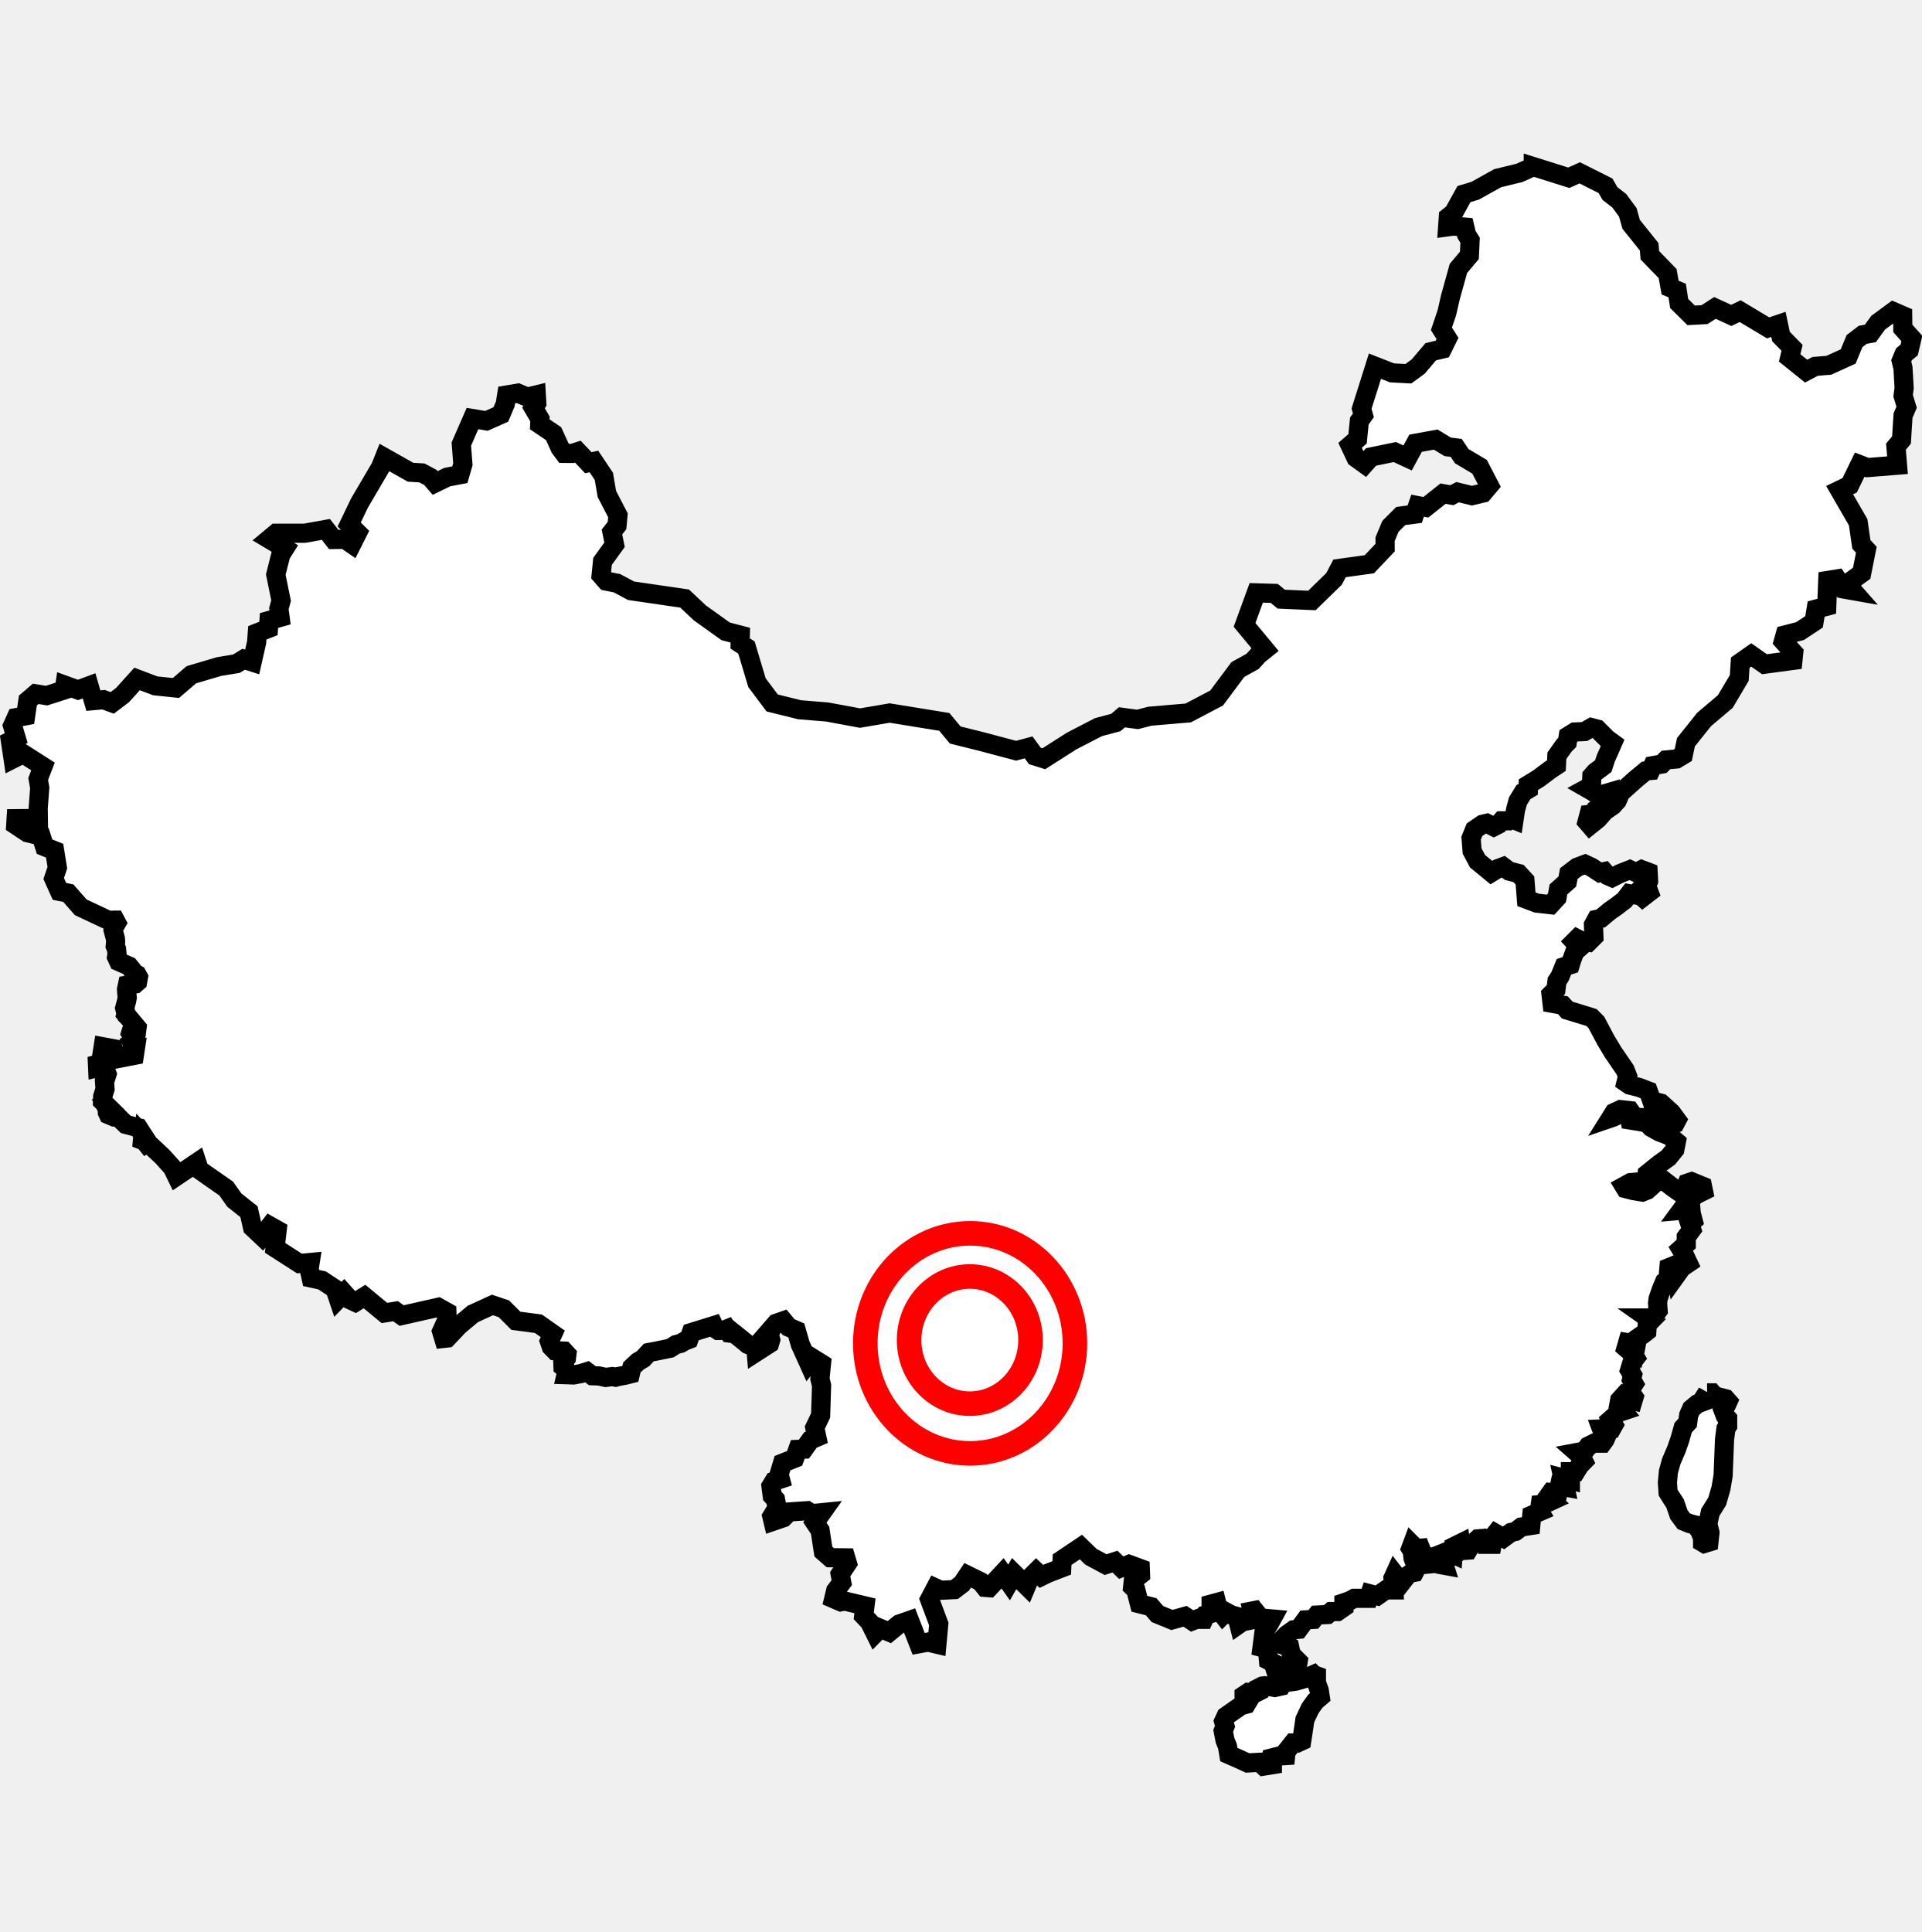
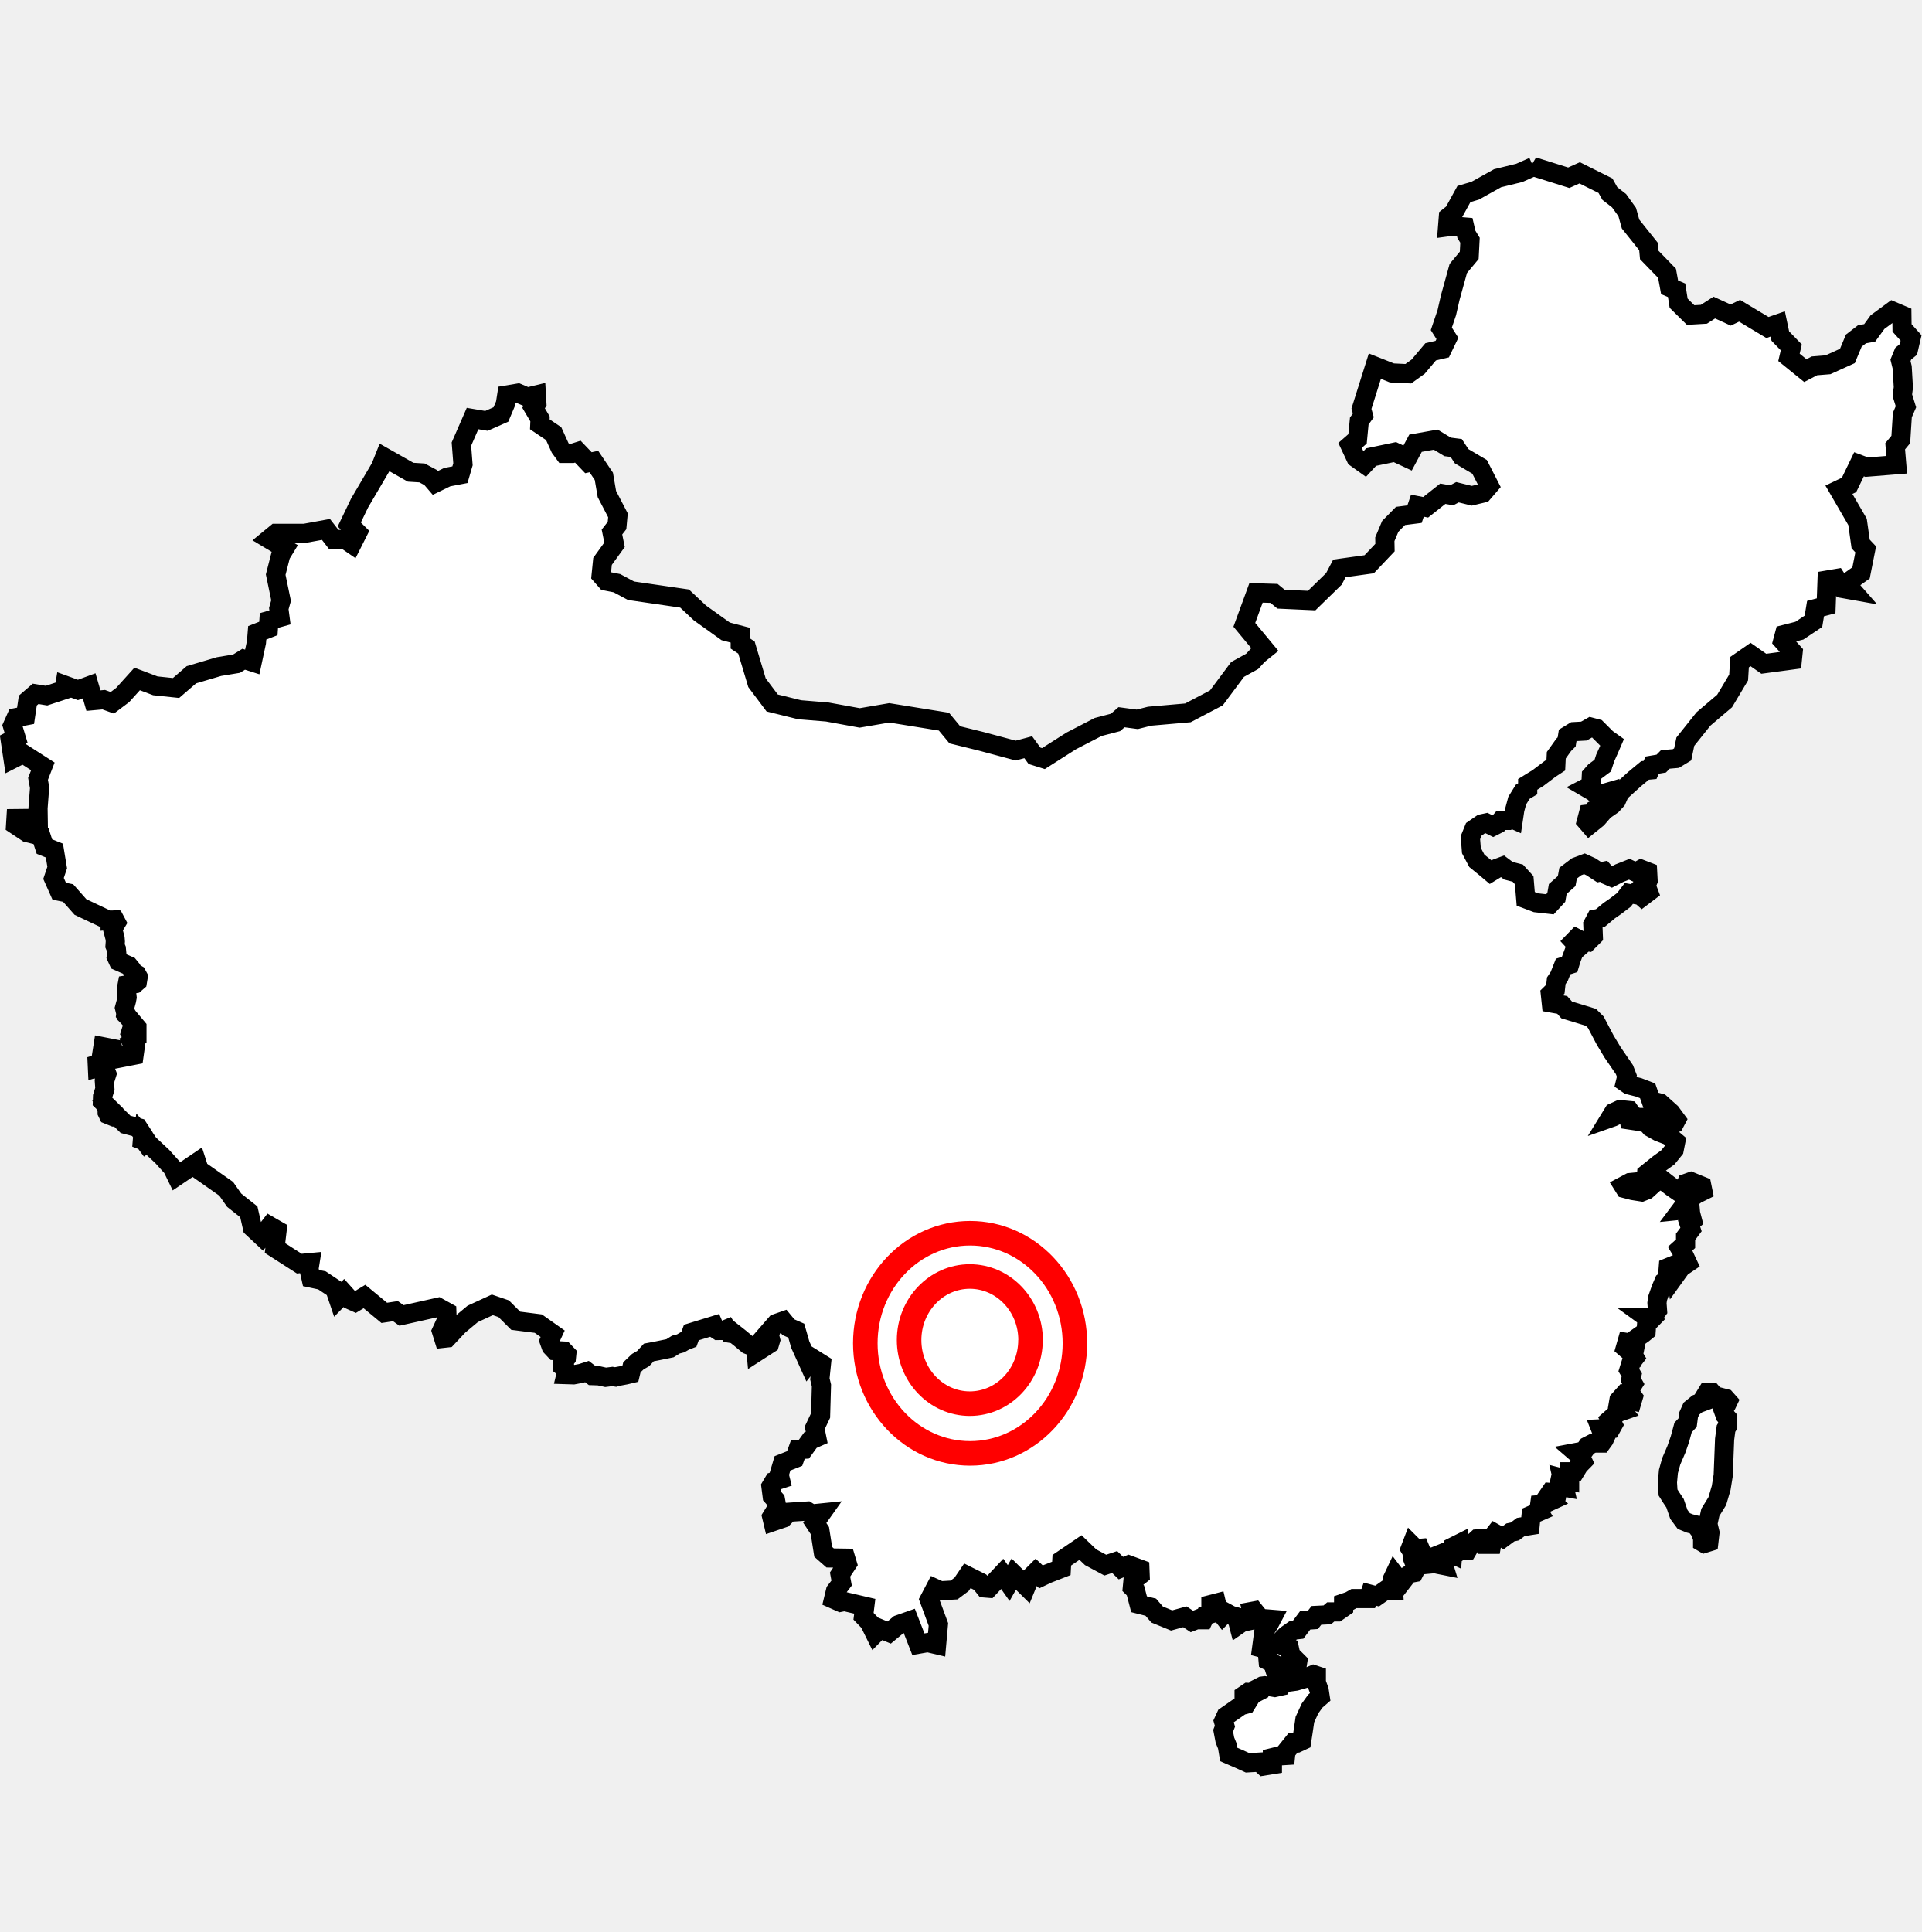
- <svg xmlns="http://www.w3.org/2000/svg" version="1.1" width="24.659" height="24.793" id="svg5780">
-   <defs id="defs5786" />
-   <path d="m 19.676,2.139 -0.179,0.08 -0.279,0.068 -0.287,0.16 -0.145,0.044 -0.133,0.241 -0.067,0.053 -0.009,0.126 0.074,-0.01 0.146,0.013 0.022,0.095 0.046,0.074 -0.009,0.194 -0.141,0.168 -0.103,0.371 -0.045,0.196 -0.07,0.208 0.078,0.123 -0.067,0.136 -0.148,0.035 -0.161,0.19 -0.126,0.092 -0.21,-0.011 -0.219,-0.086 -0.172,0.545 0.024,0.086 -0.052,0.072 -0.023,0.229 -0.096,0.084 0.075,0.16 0.112,0.081 0.082,-0.092 0.305,-0.063 0.164,0.076 0.102,-0.189 0.259,-0.047 0.153,0.093 0.11,0.014 0.071,0.106 0.229,0.136 0.125,0.241 -0.081,0.096 -0.143,0.034 -0.183,-0.045 -0.074,0.039 -0.114,-0.02 -0.22,0.175 -0.105,-0.021 -0.038,0.109 -0.179,0.024 -0.132,0.132 -0.069,0.166 8.24e-4,0.107 -0.203,0.214 -0.382,0.053 -0.071,0.135 -0.284,0.277 -0.393,-0.017 -0.09,-0.074 -0.231,-0.007 -0.15,0.411 0.263,0.317 -0.087,0.07 -0.074,0.082 -0.188,0.104 -0.272,0.365 -0.365,0.192 -0.492,0.042 -0.158,0.041 -0.201,-0.027 -0.078,0.067 -0.222,0.059 -0.346,0.179 -0.356,0.227 -0.115,-0.036 -0.08,-0.11 -0.161,0.043 -0.444,-0.118 -0.337,-0.084 -0.14,-0.168 -0.701,-0.114 -0.38,0.065 L 10.615,9.137 10.261,9.108 9.909,9.021 9.714,8.761 9.579,8.31 9.498,8.257 9.5,8.151 9.312,8.102 8.982,7.866 8.785,7.681 8.098,7.581 7.917,7.484 7.78,7.457 7.714,7.382 7.732,7.204 7.886,6.991 7.853,6.827 7.918,6.744 7.93,6.613 7.788,6.34 7.749,6.113 7.621,5.922 7.55,5.938 7.415,5.796 7.343,5.819 7.239,5.818 7.187,5.748 7.104,5.565 6.926,5.445 6.929,5.376 6.846,5.235 6.888,5.172 6.882,5.068 6.766,5.096 6.646,5.045 6.502,5.069 6.484,5.184 6.427,5.319 6.241,5.401 6.063,5.371 5.92,5.699 5.94,5.958 5.901,6.092 5.738,6.123 5.584,6.198 5.523,6.127 5.414,6.069 5.268,6.06 4.933,5.871 4.883,5.996 4.613,6.456 4.481,6.731 4.588,6.837 4.515,6.982 4.426,6.921 4.282,6.923 4.182,6.794 l -0.273,0.049 -0.366,0 -0.09,0.075 0.201,0.12 -0.051,0.081 -0.064,0.255 0.068,0.333 -0.028,0.103 0.015,0.113 -0.142,0.04 -0.007,0.102 -0.143,0.056 -0.009,0.122 L 3.236,8.495 3.127,8.46 3.034,8.517 2.81,8.554 2.455,8.659 2.258,8.829 1.992,8.801 1.759,8.713 1.573,8.919 1.44,9.02 1.329,8.979 1.198,8.991 1.143,8.801 1.001,8.854 0.833,8.793 0.824,8.854 0.598,8.927 0.458,8.904 l -0.1,0.086 -0.029,0.196 -0.121,0.023 -0.047,0.105 0.047,0.157 -0.074,0.038 0.034,0.229 0.129,-0.065 0.255,0.163 -0.062,0.16 0.02,0.114 -0.02,0.264 0.002,0.129 -0.285,0.003 -0.005,0.081 0.149,0.099 0.177,0.043 0.044,0.136 0.129,0.052 0.035,0.218 -0.047,0.139 0.074,0.165 0.114,0.023 0.159,0.181 0.357,0.168 0.023,-8.25e-4 7.983e-4,0.002 0.02,-0.002 0.042,-8.24e-4 0.018,0.034 -0.03,0.051 -0.014,0.045 0.028,0.106 0.003,0.04 -0.005,0.055 0.017,0.04 0.006,0.065 -0.006,0.036 0.026,0.057 0.05,0.022 0.084,0.037 0.037,0.045 0.017,0.035 0.048,0.028 0.019,0.034 -0.011,0.06 -0.031,0.027 -0.1,0.016 -0.011,0.052 0.003,0.052 0.006,0.056 -0.008,0.042 -0.025,0.092 0.017,0.07 -0.002,0.009 0.006,0.007 0.002,0.007 0.013,0.013 0,-0.002 0.123,0.147 -7.982e-4,0.006 -0.042,-0.019 -0.013,0.037 -0.02,0.024 -0.007,0.023 0.013,0.021 0.02,0.009 0.014,0.049 -0.013,0.032 -0.016,0.01 0.012,0.024 7.982e-4,0.023 -0.016,0.038 0.006,0.022 -0.022,0.027 -0.005,0.035 0.03,-0.005 0.026,-0.013 -0.002,0.013 -0.23,0.045 -0.041,-0.131 -0.129,-0.024 -0.024,0.153 0.074,0.196 -0.006,0.019 -0.009,-0.024 -0.051,-0.063 -0.025,-0.067 -0.032,0.009 0.002,0.043 0.02,-0.005 0.031,0.052 0.034,0.057 0.009,0.049 0.004,-0.005 -0.01,0.028 0.007,0.1 -0.03,0.096 -0.002,0.063 0.047,0.046 -0.01,0.003 0.023,0.047 0.002,0.045 0.013,0.028 0.074,0.031 0.033,0 0.021,0.002 0.095,0.093 0.161,0.042 0.081,0.126 -0.021,-0.024 -0.005,0.036 -0.002,0.024 0.026,0.01 0.023,0.029 0.02,-0.013 0.011,0.017 0.176,0.165 0.128,0.142 0.054,0.111 0.261,-0.176 0.03,0.092 0.115,0.081 0.232,0.162 0.103,0.147 0.188,0.149 0.046,0.203 0.121,0.114 0.103,-0.134 0.092,0.052 -0.027,0.229 0.313,0.201 0.137,-0.013 -0.013,0.082 0.026,0.117 0.141,0.031 0.165,0.109 0.043,0.128 0.073,-0.075 0.078,0.087 0.067,0.031 0.118,-0.073 0.255,0.211 0.143,-0.023 0.078,0.056 0.47,-0.106 0.111,0.062 0.003,0.09 -0.071,0.157 0.027,0.09 0.045,-0.005 0.149,-0.158 0.179,-0.15 0.253,-0.116 0.146,0.049 0.154,0.154 0.289,0.038 0.185,0.13 -0.044,0.095 0.024,0.071 0.049,0.05 0.114,0.005 0.038,0.041 -0.006,0.049 -0.046,0.059 0.002,0.053 0.029,0.023 0.016,0.057 -0.005,0.021 0.096,0.003 0.097,-0.018 0.075,-0.024 0.068,0.052 0.085,0.003 0.087,0.019 0.085,-0.011 0.042,0.008 0.024,-0.007 0.106,-0.02 0.059,-0.015 0.02,-0.084 0.077,-0.072 0.068,-0.041 0.072,-0.078 0.1,-0.019 0.172,-0.035 0.075,-0.047 0.063,-0.016 0.052,-0.031 0.052,-0.02 0.031,-0.088 0.287,-0.089 0.016,0.035 0.041,0.027 0.07,-8.23e-4 0.044,-0.018 0.032,0.053 0.036,0.005 0.011,-0.012 0.089,0.071 0.099,0.081 0.071,0.027 0.034,0.039 0.003,0.034 0.172,-0.111 0.014,-0.047 -0.016,-0.063 0.016,-0.049 -0.016,-8.24e-4 0.087,-0.1 0.092,-0.032 0.067,0.081 0.099,0.043 0.052,0.181 0.107,0.237 0.05,-0.063 0.114,0.071 -0.02,0.194 0.021,0.085 -0.012,0.385 -0.075,0.157 0.026,0.123 -0.081,0.035 -0.085,0.118 -0.078,0.003 -0.041,0.115 -0.156,0.062 -0.043,0.145 0.016,0.06 -0.082,0.027 -0.038,0.063 0.016,0.125 0.042,0.046 0.02,0.107 -0.067,0.11 0.015,0.063 0.132,-0.045 0.074,-0.075 0.232,-0.016 0.06,0.038 0.129,-0.013 -0.09,0.127 0.067,0.1 0.042,0.273 0.089,0.078 0.199,0.002 0.021,0.071 -0.093,0.139 0.02,0.108 -0.078,0.103 -0.025,0.104 0.09,0.039 0.05,-0.01 0.261,0.062 -0.016,0.128 0.074,0.078 0.073,0.147 0.064,-0.065 0.118,0.049 0.125,-0.103 0.134,-0.047 0.117,0.3 0.12,-0.022 0.114,0.027 0.024,-0.259 -0.118,-0.317 0.077,-0.146 0.066,0.03 0.176,-0.009 0.096,-0.073 0.074,-0.11 0.165,0.081 0.059,0.074 0.051,0.004 0.173,-0.185 0.083,0.118 0.065,-0.114 0.159,0.157 0.044,-0.105 0.08,-0.079 0.067,0.063 0.084,-0.041 0.177,-0.068 0.005,-0.106 0.241,-0.162 0.129,0.125 0.188,0.101 0.12,-0.039 0.081,0.078 0.1,-0.042 0.144,0.053 0.003,0.078 -0.092,0.073 -0.009,0.085 0.041,0.04 0.045,0.176 0.151,0.038 0.081,0.094 0.186,0.076 0.169,-0.047 0.091,0.06 0.084,-0.033 0.013,0.012 0.051,0 0.025,-0.056 0.07,-0.02 0,-0.12 0.07,-0.019 0.019,0.076 0.063,0.082 0.038,-0.038 0.07,0.038 0.07,0.019 0.026,0.101 0.044,-0.031 0.152,-0.032 -0.025,-0.107 0.031,-0.006 0.076,0.095 0.146,0.013 -0.031,0.057 -0.07,0.107 -0.026,0.203 0.07,0.019 0.013,0.146 0.108,0.057 -0.032,0.025 0.02,0.063 0.19,-0.006 0.089,-0.089 0.006,-0.038 -0.089,-0.089 -0.019,-0.089 -0.07,-0.025 -0.025,-0.082 0.056,-0.057 0.089,-0.063 0.063,-0.006 0.089,-0.121 0.101,-0.006 0.044,-0.056 0.139,-0.007 0.045,-0.038 0.082,0 0.082,-0.057 0,-0.056 0.076,-0.026 0.057,-0.031 0.082,0 0.101,0 0.019,-0.057 0.095,0.025 0.108,-0.076 0.101,0 -0.01,-0.148 0.024,-0.053 0.085,0.11 0.089,-0.114 -0.032,-0.08 0.071,0.067 0.038,-0.007 0.024,-0.046 -0.006,-0.045 -0.035,-0.092 -0.009,-0.088 -0.021,-0.034 0.019,-0.051 0.051,0.051 0.056,-0.005 0.024,0.06 0.06,0.055 0.07,-0.004 -0.026,0.09 0.063,-0.006 0.042,0.011 0.071,0.013 -0.014,-0.045 0.051,-0.032 -0.08,-0.067 0.085,-0.034 0.073,0.034 0.007,-0.095 0.089,-0.044 0.013,0.095 0.082,-0.006 0.038,-0.063 0.089,-0.082 0.076,-0.006 0.031,0.019 0.006,0.057 0.07,0 0.02,-0.107 0.025,-0.032 0.101,0.057 0.095,-0.07 0.057,-0.013 0.076,-0.057 0.121,-0.019 0.013,-0.133 0.101,-0.044 -0.038,-0.063 -0.051,-0.02 0.146,-0.013 0.095,-0.044 -0.051,-0.045 0.045,-0.063 0.089,0.006 0.019,-0.089 0.07,0.013 -0.025,-0.114 0.095,0.025 0,-0.107 0.07,0 0.051,-0.082 0.05,-0.051 -0.031,-0.063 -0.057,-0.05 0.101,-0.019 0.045,-0.063 0.076,-0.038 0.107,0 0.032,-0.044 0.025,-0.057 -0.051,-0.031 -0.019,-0.051 0.133,-0.006 0.025,-0.045 -0.038,-0.07 0.05,-0.044 0.051,-0.045 0.057,-0.019 -0.057,-0.07 0.013,-0.07 0.045,-0.05 0.07,0.044 0.056,0.013 0.013,-0.044 -0.057,-0.082 0.057,-0.089 -0.032,-0.056 0.013,-0.057 -0.038,-0.063 0.031,-0.101 0.045,-0.057 -0.026,-0.044 -0.095,-0.082 0.02,-0.07 0.082,0.013 0.025,0.031 0.019,-0.101 0.082,-0.057 0.038,-0.031 0.006,-0.089 0.05,-0.051 -0.044,-0.031 0.063,0 0.07,-0.096 -0.007,-0.095 0.007,-0.057 0.044,-0.126 0.038,-0.089 0.044,-0.032 0.013,-0.152 0.076,-0.031 0.02,0.127 0.069,-0.096 0.083,-0.056 -0.051,-0.108 -0.045,-0.076 0.07,-0.063 0,-0.089 0.07,-0.095 -0.025,-0.076 0.044,-0.038 -0.025,-0.096 -0.013,-0.152 -0.045,0.108 -0.07,0.006 0.089,-0.121 0.107,-0.082 0.089,-0.044 -0.013,-0.063 -0.139,-0.057 -0.057,0.019 -0.038,0.089 -0.063,0.025 -0.082,-0.057 -0.114,-0.089 -0.096,0.013 -0.12,0.108 -0.063,0.025 -0.114,-0.019 -0.101,-0.026 -0.019,-0.031 0.082,-0.045 0.133,-0.013 0.076,-0.025 0.006,-0.076 0.158,-0.127 0.114,-0.082 0.082,-0.101 0.02,-0.101 -0.089,-0.076 -0.132,-0.051 -0.102,-0.057 -0.05,-0.056 -0.102,-0.02 -0.12,-0.019 -0.013,-0.07 -0.095,-0.019 -0.102,0.051 -0.038,0.013 0.044,-0.07 0.082,-0.038 0.121,0.013 0.044,0.063 0.07,0.026 0.121,0 0.089,0.013 0.089,0.05 0.114,0.02 0.056,-0.013 0.02,-0.038 -0.07,-0.095 -0.133,-0.121 -0.12,-0.031 -0.045,-0.127 -0.114,-0.044 -0.126,-0.032 -0.045,-0.031 0.02,-0.082 -0.032,-0.082 -0.152,-0.222 -0.095,-0.158 -0.121,-0.228 -0.063,-0.063 -0.165,-0.051 -0.145,-0.044 -0.057,-0.063 -0.139,-0.025 -0.013,-0.114 0.063,-0.063 0.013,-0.108 0.038,-0.057 0.051,-0.126 0.082,-0.026 0.019,-0.063 0.038,-0.102 0.063,-0.056 -0.07,-0.076 0.038,-0.038 0.063,0.032 0.082,0.013 0.07,-0.07 -0.006,-0.152 0.038,-0.07 0.057,-0.013 0.114,-0.095 0.082,-0.057 0.107,-0.082 0.063,-0.082 0.07,0.013 0.031,-0.031 0.07,0.063 0.082,-0.063 -0.031,-0.083 0.025,-0.063 -0.006,-0.114 -0.082,-0.031 -0.07,0.038 -0.082,-0.038 -0.127,0.05 -0.101,0.051 -0.057,-0.025 -0.044,-0.051 -0.057,0.013 -0.107,-0.07 -0.082,-0.038 -0.102,0.038 -0.107,0.082 -0.019,0.102 -0.114,0.101 -0.019,0.107 -0.082,0.089 -0.177,-0.02 -0.133,-0.05 -0.019,-0.241 -0.082,-0.089 -0.121,-0.031 -0.076,-0.057 -0.07,0.026 -0.082,0.05 -0.076,-0.063 -0.101,-0.082 -0.07,-0.132 -0.013,-0.165 0.044,-0.108 0.102,-0.07 0.056,-0.013 0.089,0.045 0.063,-0.032 0.038,-0.044 0.089,0 0.038,-0.026 0.032,0.013 0.019,-0.127 0.031,-0.114 0.07,-0.114 0.063,-0.038 0,-0.057 0.133,-0.082 0.152,-0.114 0.076,-0.05 0.006,-0.127 0.095,-0.133 0.038,-0.038 0.013,-0.082 0.082,-0.051 0.126,-0.006 0.089,-0.051 0.076,0.02 0.126,0.126 0.07,0.051 -0.044,0.101 -0.045,0.101 -0.031,0.096 -0.102,0.076 -0.044,0.05 -0.006,0.127 -0.057,0.031 0.089,0.051 0.051,0.045 0.089,-0.026 -0.038,0.108 -0.013,0.063 -0.07,0.038 -0.025,0.051 -0.057,0.006 -0.025,0.095 0.038,0.044 0.102,-0.082 0.089,-0.101 0.101,-0.07 0.057,-0.063 0.044,-0.101 0.19,-0.171 0.132,-0.109 0.063,-0.006 0.028,-0.062 0.116,-0.021 0.052,-0.052 0.136,-0.013 0.087,-0.052 0.034,-0.163 0.233,-0.292 0.272,-0.23 0.179,-0.302 0.013,-0.197 0.141,-0.099 0.17,0.119 0.365,-0.049 0.01,-0.097 -0.133,-0.148 0.023,-0.082 0.191,-0.049 0.18,-0.119 0.027,-0.164 0.136,-0.036 0.013,-0.331 0.118,-0.019 0.083,0.128 0.118,0.021 -0.05,-0.057 0.045,-0.077 0.121,-0.088 0.06,-0.302 -0.064,-0.069 -0.041,-0.284 -0.238,-0.412 0.129,-0.062 0.129,-0.265 0.099,0.038 0.386,-0.031 -0.02,-0.237 0.071,-0.086 0.02,-0.314 0.046,-0.107 -0.045,-0.147 0.013,-0.1 -0.015,-0.258 -0.022,-0.09 0.035,-0.085 0.067,-0.055 0.034,-0.147 -0.116,-0.129 -0.002,-0.165 -0.12,-0.052 -0.194,0.143 -0.1,0.138 -0.098,0.018 -0.106,0.081 -0.081,0.197 -0.249,0.113 -0.174,0.014 -0.117,0.061 -0.211,-0.17 0.031,-0.129 -0.142,-0.145 -0.033,-0.156 -0.132,0.045 -0.359,-0.215 -0.114,0.055 -0.21,-0.096 -0.134,0.086 -0.171,0.009 -0.154,-0.152 -0.025,-0.166 -0.091,-0.038 -0.032,-0.18 -0.228,-0.235 -0.009,-0.109 -0.231,-0.288 -0.043,-0.154 L 20.779,2.576 20.659,2.483 20.603,2.384 20.272,2.218 20.131,2.281 19.676,2.138 Z m 2.231,15.733 -0.031,0.049 0.013,0.054 -0.107,0.04 -0.076,0.063 -0.036,0.081 -0.013,0.099 -0.058,0.063 -0.041,0.148 -0.045,0.129 -0.067,0.157 -0.036,0.13 -0.013,0.139 0.009,0.13 0.036,0.058 0.053,0.081 0.049,0.143 0.063,0.085 0.076,0.031 0.072,0.018 0.058,0.076 0.036,0.094 0,0.054 0.022,0.013 0.059,-0.018 0.013,-0.121 -0.027,-0.112 0.031,-0.147 0.089,-0.143 0.049,-0.17 0.027,-0.161 0.018,-0.462 0.018,-0.139 0.022,-0.036 0,-0.094 -0.031,-0.035 -0.027,-0.072 0.045,-0.071 0.018,-0.041 -0.031,-0.035 -0.089,-0.023 -0.041,0 -0.045,-0.053 -0.063,0 z m -5.051,3.618 -0.121,0.053 -0.107,0.031 -0.165,0.023 -0.023,0.04 -0.081,0.018 -0.13,-0.022 -0.031,0.004 -0.045,0.023 0,0.045 -0.035,0.018 -0.099,-0.005 -0.054,0.036 0,0.053 0.063,0.005 -0.035,0.058 -0.067,0.018 -0.193,0.135 -0.031,0.067 0.018,0.063 -0.023,0.059 0.023,0.121 0.031,0.076 0.018,0.107 0.134,0.059 0.107,0.049 0.153,-0.009 0.053,0.049 0.112,-0.018 0,-0.089 0.089,-0.023 0.081,-0.005 0.005,-0.049 0.089,-0.112 0.054,0 0.058,-0.027 0.018,-0.116 0.023,-0.157 0.067,-0.143 0.067,-0.094 0.063,-0.054 -0.013,-0.085 -0.036,-0.099 0,-0.089 -0.036,-0.013 z" style="fill:#ffffff;fill-opacity:1;stroke:#000000;stroke-width:0.246;stroke-miterlimit:4;stroke-dasharray:none;stroke-opacity:1" id="path5782" />
-   <path style="fill:none;stroke:#ff0000;stroke-width:0.315;stroke-linecap:round;stroke-linejoin:bevel;stroke-miterlimit:4;stroke-dasharray:none" d="m 13.794,17.238 c 0,0.78 -0.602,1.413 -1.345,1.413 -0.743,0 -1.345,-0.632 -1.345,-1.412 0,-0.78 0.602,-1.412 1.345,-1.412 0.743,0 1.345,0.633 1.345,1.413 z" id="path4736" />
-   <path style="fill:none;stroke:#ff0000;stroke-width:0.315;stroke-linecap:round;stroke-linejoin:bevel;stroke-miterlimit:4;stroke-dasharray:none" d="m 13.224,17.197 c 0,0.451 -0.349,0.816 -0.779,0.816 -0.43,0 -0.779,-0.365 -0.779,-0.816 0,-0.45 0.349,-0.816 0.779,-0.816 0.43,0 0.779,0.365 0.779,0.815 z" id="path4738" />
+ <svg xmlns="http://www.w3.org/2000/svg" width="24.659" height="24.793">
+   <path d="M19.676 2.139l-.18.08-.278.068-.287.16-.145.043-.133.242-.067.053-.01.126.074-.01.146.012.022.095.046.075-.01.194-.14.168-.103.372-.045.196-.07.207.078.123-.066.137-.149.035-.16.19-.127.091-.21-.01-.219-.087-.172.546.024.086-.052.072-.022.229-.096.084.075.16.112.08.083-.09.305-.064.163.076.102-.19.259-.046.153.093.11.014.07.106.23.136.124.242-.082.095-.142.034-.184-.045-.074.039-.114-.02-.22.174-.106-.021-.037.109-.18.023-.131.133-.07.166.002.107-.203.214-.382.053-.071.135-.285.278-.393-.018-.09-.074-.231-.007-.15.41.263.317-.087.07-.075.082-.188.104-.272.365-.365.192-.492.043-.158.04-.202-.027-.077.067-.222.058-.346.179-.357.227-.115-.036-.08-.11-.161.043-.444-.119-.337-.083-.14-.169-.701-.113-.38.065-.417-.076-.354-.029-.352-.087-.195-.26-.135-.451-.08-.053v-.106l-.187-.049-.33-.236-.197-.185-.687-.1-.181-.097-.137-.027-.066-.075.018-.178.154-.213-.033-.164.065-.083.012-.131-.142-.273-.039-.227-.128-.19-.07.015-.136-.142-.072.023H7.24l-.052-.071-.083-.183-.178-.12.003-.069-.083-.14.042-.064-.006-.104-.116.028-.12-.051-.144.024-.018.115-.057.135-.186.082-.178-.03-.143.328.02.259-.039.134-.163.031-.154.075-.061-.071-.109-.058-.146-.009-.335-.19-.05.126-.27.46-.132.275.107.106-.073.145-.089-.061-.144.002-.1-.129-.274.05h-.366l-.09.074.2.12-.05.082-.065.254.069.333-.029.103.015.113-.142.04-.007.102-.143.056-.01.122-.054.252-.11-.035-.092.057-.224.037-.355.105-.197.17-.266-.028-.233-.088-.186.206-.133.1-.11-.04-.132.012-.055-.19L1 8.854l-.168-.061-.01.06-.225.074-.14-.023-.1.086-.029.196-.121.023-.047.105.047.156-.074.038.034.229.129-.065.254.163-.062.16.02.113-.02.264.002.13-.285.003-.005.081.149.099.177.043.044.136.128.051.036.218-.047.14.073.164.114.023.159.18.357.169.023-.001v.001l.02-.002h.042l.018.034-.03.05-.014.045.028.106.003.04-.004.055.017.04.006.065-.006.036.026.057.05.022.084.037.037.045.017.036.048.028.018.033-.01.06-.031.027-.1.016-.01.053.003.051.006.056-.008.042-.025.093.017.07-.001.009.006.007.001.007.013.013v-.002l.123.147v.007l-.043-.02-.013.038-.02.024-.007.023.012.02.02.01.015.048-.013.032-.017.01.012.025v.022l-.016.038.006.022-.021.027-.006.035.03-.004.026-.014-.002.014-.23.045-.041-.13-.128-.025-.024.153.074.196-.006.019-.01-.024-.05-.063-.025-.067-.032.01.002.043.02-.006.03.052.035.057.01.049.004-.005-.01.028.007.1-.03.097-.002.063.047.046-.01.004.023.047.001.044.014.029.074.03h.033l.021.002.095.093.161.042.082.126-.021-.024-.005.036-.002.024.026.01.022.03.02-.014.012.018.176.165.128.142.054.111.26-.176.03.093.116.081.232.163.102.146.188.149.046.203.122.114.103-.134.092.053-.027.229.312.2.137-.013-.013.081.026.117.141.03.165.11.043.127.073-.075.078.087.067.03.119-.072.254.21.144-.022.077.055.47-.105.112.062.003.09-.072.156.028.09.045-.005.148-.158.18-.15.252-.116.146.05.154.154.29.037.184.13-.044.095.025.07.048.051.114.006.038.04-.005.049-.046.059.001.053.03.023.015.057-.005.021.097.003.097-.018.075-.024.068.052.086.003.086.019.086-.011.042.007.024-.007.106-.02.059-.014.02-.084.076-.072.069-.04.072-.078.1-.019.172-.035.075-.047.062-.016.053-.031.052-.02.032-.088.287-.088.015.035.041.027.07-.001.044-.018.032.053.036.006.01-.012.09.071.098.082.07.027.035.04.003.033.172-.111.014-.047-.016-.063.016-.05h-.016l.087-.1.092-.032.066.08.1.044.052.181.107.237.05-.063.114.071-.02.194.02.084-.011.385-.075.158.025.123-.08.035-.085.117-.077.004-.041.115-.156.062-.043.145.015.06-.082.027-.038.064.016.125.042.047.02.107-.068.11.015.063.132-.045.074-.076.232-.015.06.037.129-.013-.09.127.066.1.043.273.089.078.199.003.021.07-.093.14.02.109-.079.103-.025.104.09.04.05-.01.261.061-.016.128.074.077.073.148.064-.065.118.049.124-.103.134-.047.117.3.12-.021.114.027.023-.26-.117-.317.076-.145.066.03.176-.01.096-.072.075-.11.164.082.059.074.05.004.174-.185.083.118.065-.115.16.158.043-.105.08-.08.067.063.084-.04.177-.069.006-.105.24-.163.13.125.188.101.12-.04.08.078.1-.041.144.053.003.078-.092.073-.008.084.04.04.046.177.151.038.081.094.186.076.17-.047.09.06.084-.033.014.011h.05l.026-.056.07-.02v-.12l.07-.018.018.076.064.082.037-.038.07.038.07.019.026.1.043-.03.152-.033-.025-.107.032-.006.076.095.145.012-.03.057-.07.108-.027.203.07.018.013.146.108.057-.032.025.02.064.189-.006.089-.089.006-.038-.089-.089-.019-.088-.07-.025-.024-.083.056-.057.09-.063.062-.007.09-.12.1-.007.044-.056.14-.007.044-.038h.083l.082-.057v-.056l.076-.026.057-.032h.183l.02-.057.094.025.108-.076h.101l-.01-.148.025-.053.084.11.089-.115-.032-.08.07.068.038-.007.024-.047-.006-.045-.036-.092-.009-.088-.021-.034.019-.05.05.05.056-.005.025.06.06.055.069-.004-.026.09.063-.006.043.01.07.014-.014-.046.051-.032-.08-.067.085-.034.073.034.007-.095.088-.044.013.095.082-.006.038-.064.089-.082.076-.006.031.019.007.057h.07l.019-.108.025-.032.101.057.095-.07.057-.012.076-.057.12-.019.013-.133.101-.044-.037-.063-.051-.02.146-.013.094-.043-.05-.045.044-.064.089.007.019-.089.07.013-.026-.114.095.025v-.107h.07l.05-.082.05-.051-.03-.064-.058-.05.101-.019.045-.063.076-.039h.107l.032-.044.026-.057-.051-.031-.02-.051.134-.006.025-.045-.037-.07.05-.044.05-.044.058-.02-.057-.069.012-.07.045-.05.07.044.056.013.013-.044-.057-.082.057-.09-.032-.056.013-.057-.038-.064.031-.1.045-.058-.026-.044-.095-.082.02-.07.082.013.025.03.02-.1.081-.057.039-.032.006-.088.05-.051-.044-.032h.064l.07-.095-.007-.095.007-.057.044-.126.038-.089.044-.032.012-.152.076-.031.02.127.069-.096.083-.056-.051-.109-.045-.076.07-.063v-.089l.07-.094-.025-.076.044-.038-.025-.096-.013-.152-.045.108-.07.007.09-.12.107-.083.089-.044-.013-.064-.14-.057-.056.02-.038.088-.063.025-.083-.057-.113-.088-.096.012-.12.108-.063.025-.115-.018-.1-.026-.02-.032.083-.044.133-.013.076-.025.006-.076.158-.127.114-.082.082-.101.02-.101-.09-.076-.132-.051-.102-.057-.05-.057-.102-.02-.12-.018-.012-.07-.095-.019-.102.051-.037.013.043-.07.083-.038.12.012.044.064.07.025h.12l.09.013.088.05.114.02.057-.013.02-.038-.07-.095-.134-.12-.12-.032-.044-.127-.115-.044-.126-.032-.045-.031.02-.083-.032-.082-.152-.222-.095-.158-.12-.228-.063-.063-.166-.051-.145-.044-.057-.064-.14-.025-.012-.114.064-.063.012-.108.038-.057.05-.126.083-.026.019-.063.038-.102.064-.056-.07-.076.038-.039.063.033.082.012.07-.07-.006-.152.037-.07.058-.012.114-.095.082-.057.108-.082.063-.082.07.012.031-.031.07.062.082-.062-.031-.083.025-.063-.006-.114-.083-.032-.07.038-.082-.038-.127.05-.1.051-.058-.025-.044-.05-.057.012-.107-.07-.083-.038-.101.038-.108.082-.019.102-.114.101-.019.108-.082.089-.177-.02-.133-.05-.02-.24-.082-.09-.12-.031-.076-.057-.07.026-.082.05-.076-.064-.101-.082-.07-.132-.013-.165.044-.108.102-.07.057-.012.089.044.063-.032.038-.044h.089l.037-.026.032.014.019-.127.031-.115.07-.113.064-.038v-.057l.133-.082.152-.115.076-.05.006-.127.095-.133.038-.038.013-.082.082-.05.126-.007.09-.051.076.02.126.126.07.05-.044.102-.045.1-.031.096-.102.076-.044.05-.006.128-.058.03.089.052.05.045.09-.026-.039.108-.013.062-.07.039-.024.05-.058.007-.025.095.038.044.102-.082.088-.102.101-.07.058-.063.044-.1.19-.172.132-.109.064-.006.028-.062.116-.02.052-.053.136-.012.087-.053.034-.163.233-.292.271-.23.18-.302.012-.197.141-.098.17.119.366-.049.01-.097-.133-.148.022-.082.192-.049.18-.12.027-.163.136-.036.012-.33.118-.02.083.128.118.021-.05-.057.045-.077.122-.087.06-.302-.065-.069-.04-.284-.239-.412.13-.062.128-.265.099.037.385-.031-.02-.237.072-.087.02-.314.046-.106-.046-.148.013-.1-.015-.258-.022-.09.035-.085.067-.055.034-.147-.116-.129-.002-.165-.12-.051-.193.142-.1.138-.099.018-.105.081-.082.197-.249.113-.174.014-.117.061-.21-.17.03-.128-.141-.145-.033-.156-.132.046-.358-.215-.114.055-.21-.096-.134.086-.17.01-.154-.152-.026-.166-.09-.038-.033-.18-.228-.235-.01-.109-.23-.288-.043-.154-.104-.145-.119-.093-.056-.1-.331-.165-.14.063-.456-.143zm2.23 15.733l-.03.049.013.054-.108.04-.076.062-.036.08-.013.1-.058.062-.04.148-.045.13-.067.156-.036.13-.013.14.008.13.036.057.054.081.049.143.063.085.076.031.072.018.058.076.036.094v.055l.022.013.058-.018.014-.12-.027-.113.032-.147.089-.144.05-.17.026-.161.018-.462.018-.138.022-.036v-.094l-.032-.036-.026-.072.044-.071.019-.04-.032-.036-.09-.023h-.04l-.045-.053h-.062zm-5.05 3.618l-.12.053-.108.031-.166.023-.022.04-.081.018-.13-.022-.031.004-.045.023v.044l-.035.018-.1-.004-.053.036v.053l.063.005-.036.058-.067.018-.193.134-.031.067.018.063-.023.059.023.12.031.076.018.108.134.058.108.049.152-.009.054.05.112-.018v-.09l.089-.022.08-.005.005-.049.09-.112h.054l.058-.027.018-.116.023-.157.066-.143.068-.094.062-.054-.013-.085-.036-.099v-.09l-.036-.012z" fill="#fff" stroke="#000" stroke-width=".246" />
+   <path d="M13.794 17.238c0 .78-.602 1.413-1.345 1.413s-1.345-.632-1.345-1.413c0-.78.602-1.412 1.345-1.412s1.345.633 1.345 1.414z" fill="none" stroke="red" stroke-width=".315" stroke-linecap="round" stroke-linejoin="bevel" />
+   <path d="M13.224 17.197c0 .45-.349.816-.779.816-.43 0-.779-.366-.779-.816 0-.45.349-.816.779-.816.43 0 .78.366.78.815z" fill="none" stroke="red" stroke-width=".315" stroke-linecap="round" stroke-linejoin="bevel" />
</svg>
